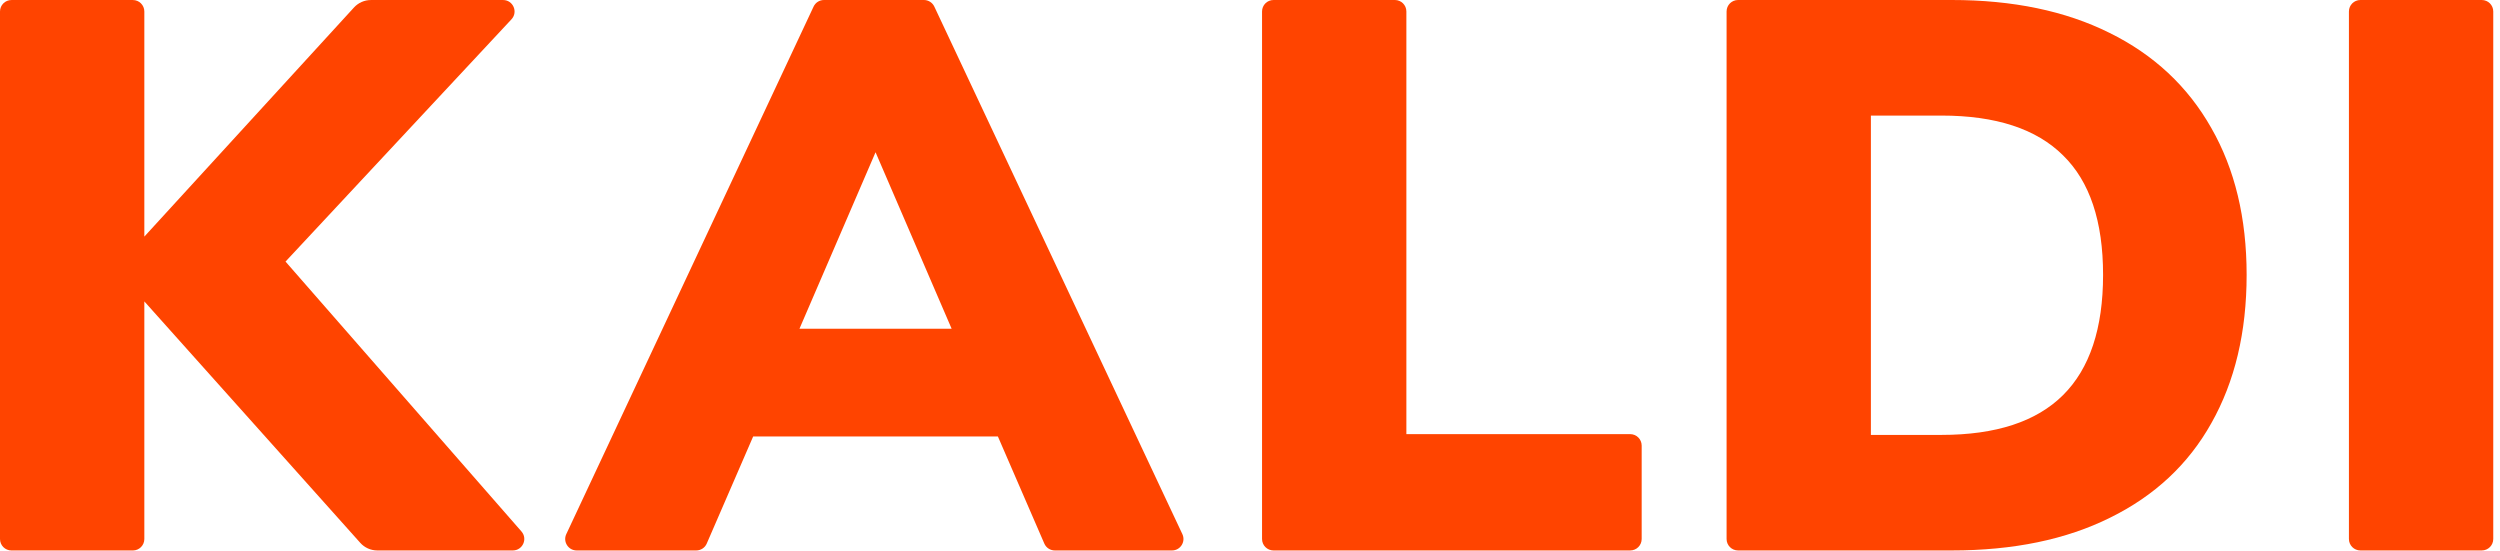
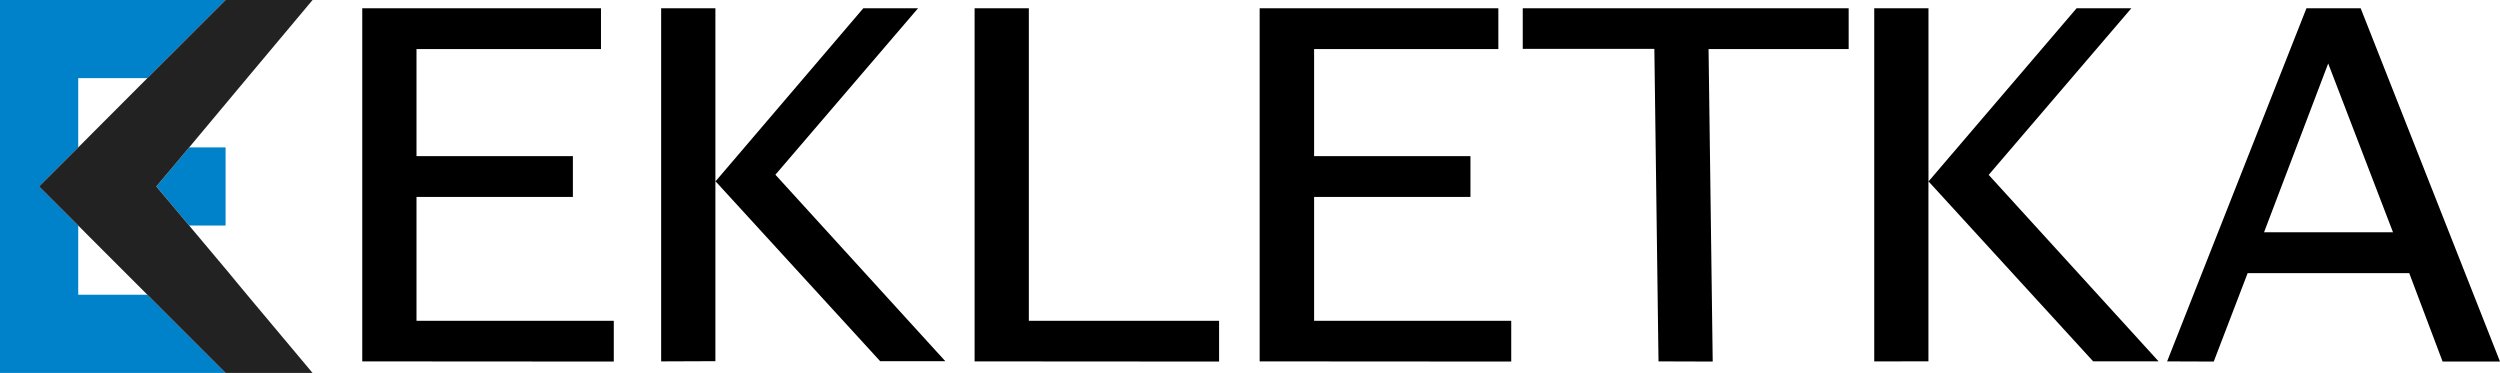
- <svg xmlns="http://www.w3.org/2000/svg" xmlns:xlink="http://www.w3.org/1999/xlink" viewBox="0 0 109 24">
-   <g transform="translate(-1470)">
-     <g style="mix-blend-mode:normal" transform="translate(1470)" fill="#f40">
-       <use xlink:href="#b" style="mix-blend-mode:normal" />
-       <use xlink:href="#c" style="mix-blend-mode:normal" />
-       <use xlink:href="#d" style="mix-blend-mode:normal" />
-       <use xlink:href="#e" style="mix-blend-mode:normal" />
-       <use xlink:href="#f" style="mix-blend-mode:normal" />
-     </g>
-   </g>
+ <svg xmlns="http://www.w3.org/2000/svg" viewBox="0 0 603.3 90">
  <defs>
-     <path id="b" d="M22.735 23.171c.283.323.053.829-.376.829h-5.907c-.285 0-.556-.121-.745-.333l-9.414-10.526v10.36c0 .276-.224.5-.5.5h-5.293c-.276 0-.5-.224-.5-.5v-23c0-.276.224-.5.5-.5h5.293c.276 0 .5.224.5.5v9.815l9.141-9.99c.19-.207.457-.325.738-.325h5.762c.437 0 .664.521.366.841l-9.851 10.563 10.287 11.767z" />
-     <path id="c" d="M45.991 24c-.199 0-.38-.118-.459-.301l-2.024-4.669h-10.67l-2.024 4.669c-.079.183-.259.301-.459.301h-5.212c-.366 0-.608-.381-.453-.712l10.782-23c.082-.176.259-.288.453-.288h4.358c.194 0 .37.112.453.287l10.815 23c.156.332-.086.713-.452.713h-5.108zm-11.135-9.668h6.635l-3.317-7.694-3.317 7.694z" />
-     <path id="d" d="M55.525 24c-.276 0-.5-.224-.5-.5v-23c0-.276.224-.5.5-.5h5.293c.276 0 .5.224.5.5v18.428h9.759c.276 0 .5.224.5.5v4.072c0 .276-.224.5-.5.5h-15.552z" />
-     <path id="e" d="M75.279.5c0-.276.224-.5.5-.5h9.315c2.667 0 4.959.477 6.874 1.43 1.938.953 3.42 2.338 4.446 4.153 1.026 1.793 1.539 3.926 1.539 6.4 0 2.496-.513 4.652-1.539 6.468-1.003 1.793-2.474 3.166-4.412 4.119-1.915.953-4.218 1.43-6.908 1.43h-9.315c-.276 0-.5-.224-.5-.5v-23zm9.37 18.462c2.371 0 4.138-.579 5.301-1.736 1.163-1.157 1.744-2.905 1.744-5.242 0-2.338-.581-4.074-1.744-5.209-1.163-1.157-2.93-1.736-5.301-1.736h-3.078v13.923h3.078z" />
-     <path id="f" d="M102.913 24c-.276 0-.5-.224-.5-.5v-23c0-.276.224-.5.5-.5h5.293c.276 0 .5.224.5.5v23c0 .276-.224.5-.5.5h-5.293z" />
+     <style>.a{fill:#0082cb;}.b{fill:#222;}.c{fill:none;}</style>
  </defs>
+   <polygon class="a" points="43.18 78.75 54.44 90 0 90 0 0 54.44 0 35.57 18.85 18.88 18.85 18.88 35.57 9.43 45 18.88 54.43 18.88 71.13 35.57 71.13 43.18 78.75" />
+   <polygon class="a" points="54.44 35.57 54.44 54.43 45.65 54.43 41.69 49.72 37.74 45 41.69 40.29 45.65 35.57 54.44 35.57" />
+   <polygon class="a" points="41.69 49.72 45.65 54.43 45.64 54.43 41.69 49.72" />
+   <polygon class="a" points="45.65 35.57 41.69 40.29 45.64 35.57 45.65 35.57" />
+   <polygon class="b" points="45.65 54.43 45.64 54.43 41.69 49.72 45.65 54.43" />
+   <polygon class="b" points="59.61 71.13 75.43 90 54.44 90 43.18 78.75 35.57 71.13 24.82 60.39 18.88 54.43 9.43 45 18.88 35.57 24.82 29.61 35.57 18.85 54.44 0 75.43 0 59.63 18.85 45.65 35.57 45.64 35.57 41.69 40.29 37.72 45 41.69 49.72 45.64 54.43 45.65 54.43 55.63 66.31 55.63 66.33 59.61 71.13" />
+   <polygon class="b" points="45.65 35.57 41.69 40.29 45.64 35.57 45.65 35.57" />
+   <line class="c" x1="55.63" y1="66.33" x2="55.61" y2="66.33" />
+   <path d="M289.3,301.21V216h57.61v9.84H302.39v25.84h37.74v9.84H302.39v29.9H350v9.83Z" transform="translate(-201.88 -214)" />
+   <path d="M361.43,301.21V216h13.09v41.8L410.21,216h13.21L389,256.16l41,45H414.28l-39.76-43.45v43.45Z" transform="translate(-201.88 -214)" />
+   <path d="M437.07,301.21V216h13.09v75.42h45.91v9.83Z" transform="translate(-201.88 -214)" />
+   <path d="M505.86,301.21V216h57.6v9.84H519v25.84h37.73v9.84H519v29.9h47.57v9.83Z" transform="translate(-201.88 -214)" />
+   <path d="M602.11,301.21l-1-75.41H569.35V216H648v9.84H614.19l1,75.41Z" transform="translate(-201.88 -214)" />
+   <path d="M654.17,301.21V216h13.09v41.8L703,216h13.21l-34.42,40.2,41,45H707l-39.75-43.45v43.45Z" transform="translate(-201.88 -214)" />
+   <path d="M724.85,301.21,758.47,216h13.09l33.62,85.25H791.33l-8.05-21.33h-39l-8.18,21.33Zm23.39-31.16h31.12l-15.64-40.73Z" transform="translate(-201.88 -214)" />
</svg>
